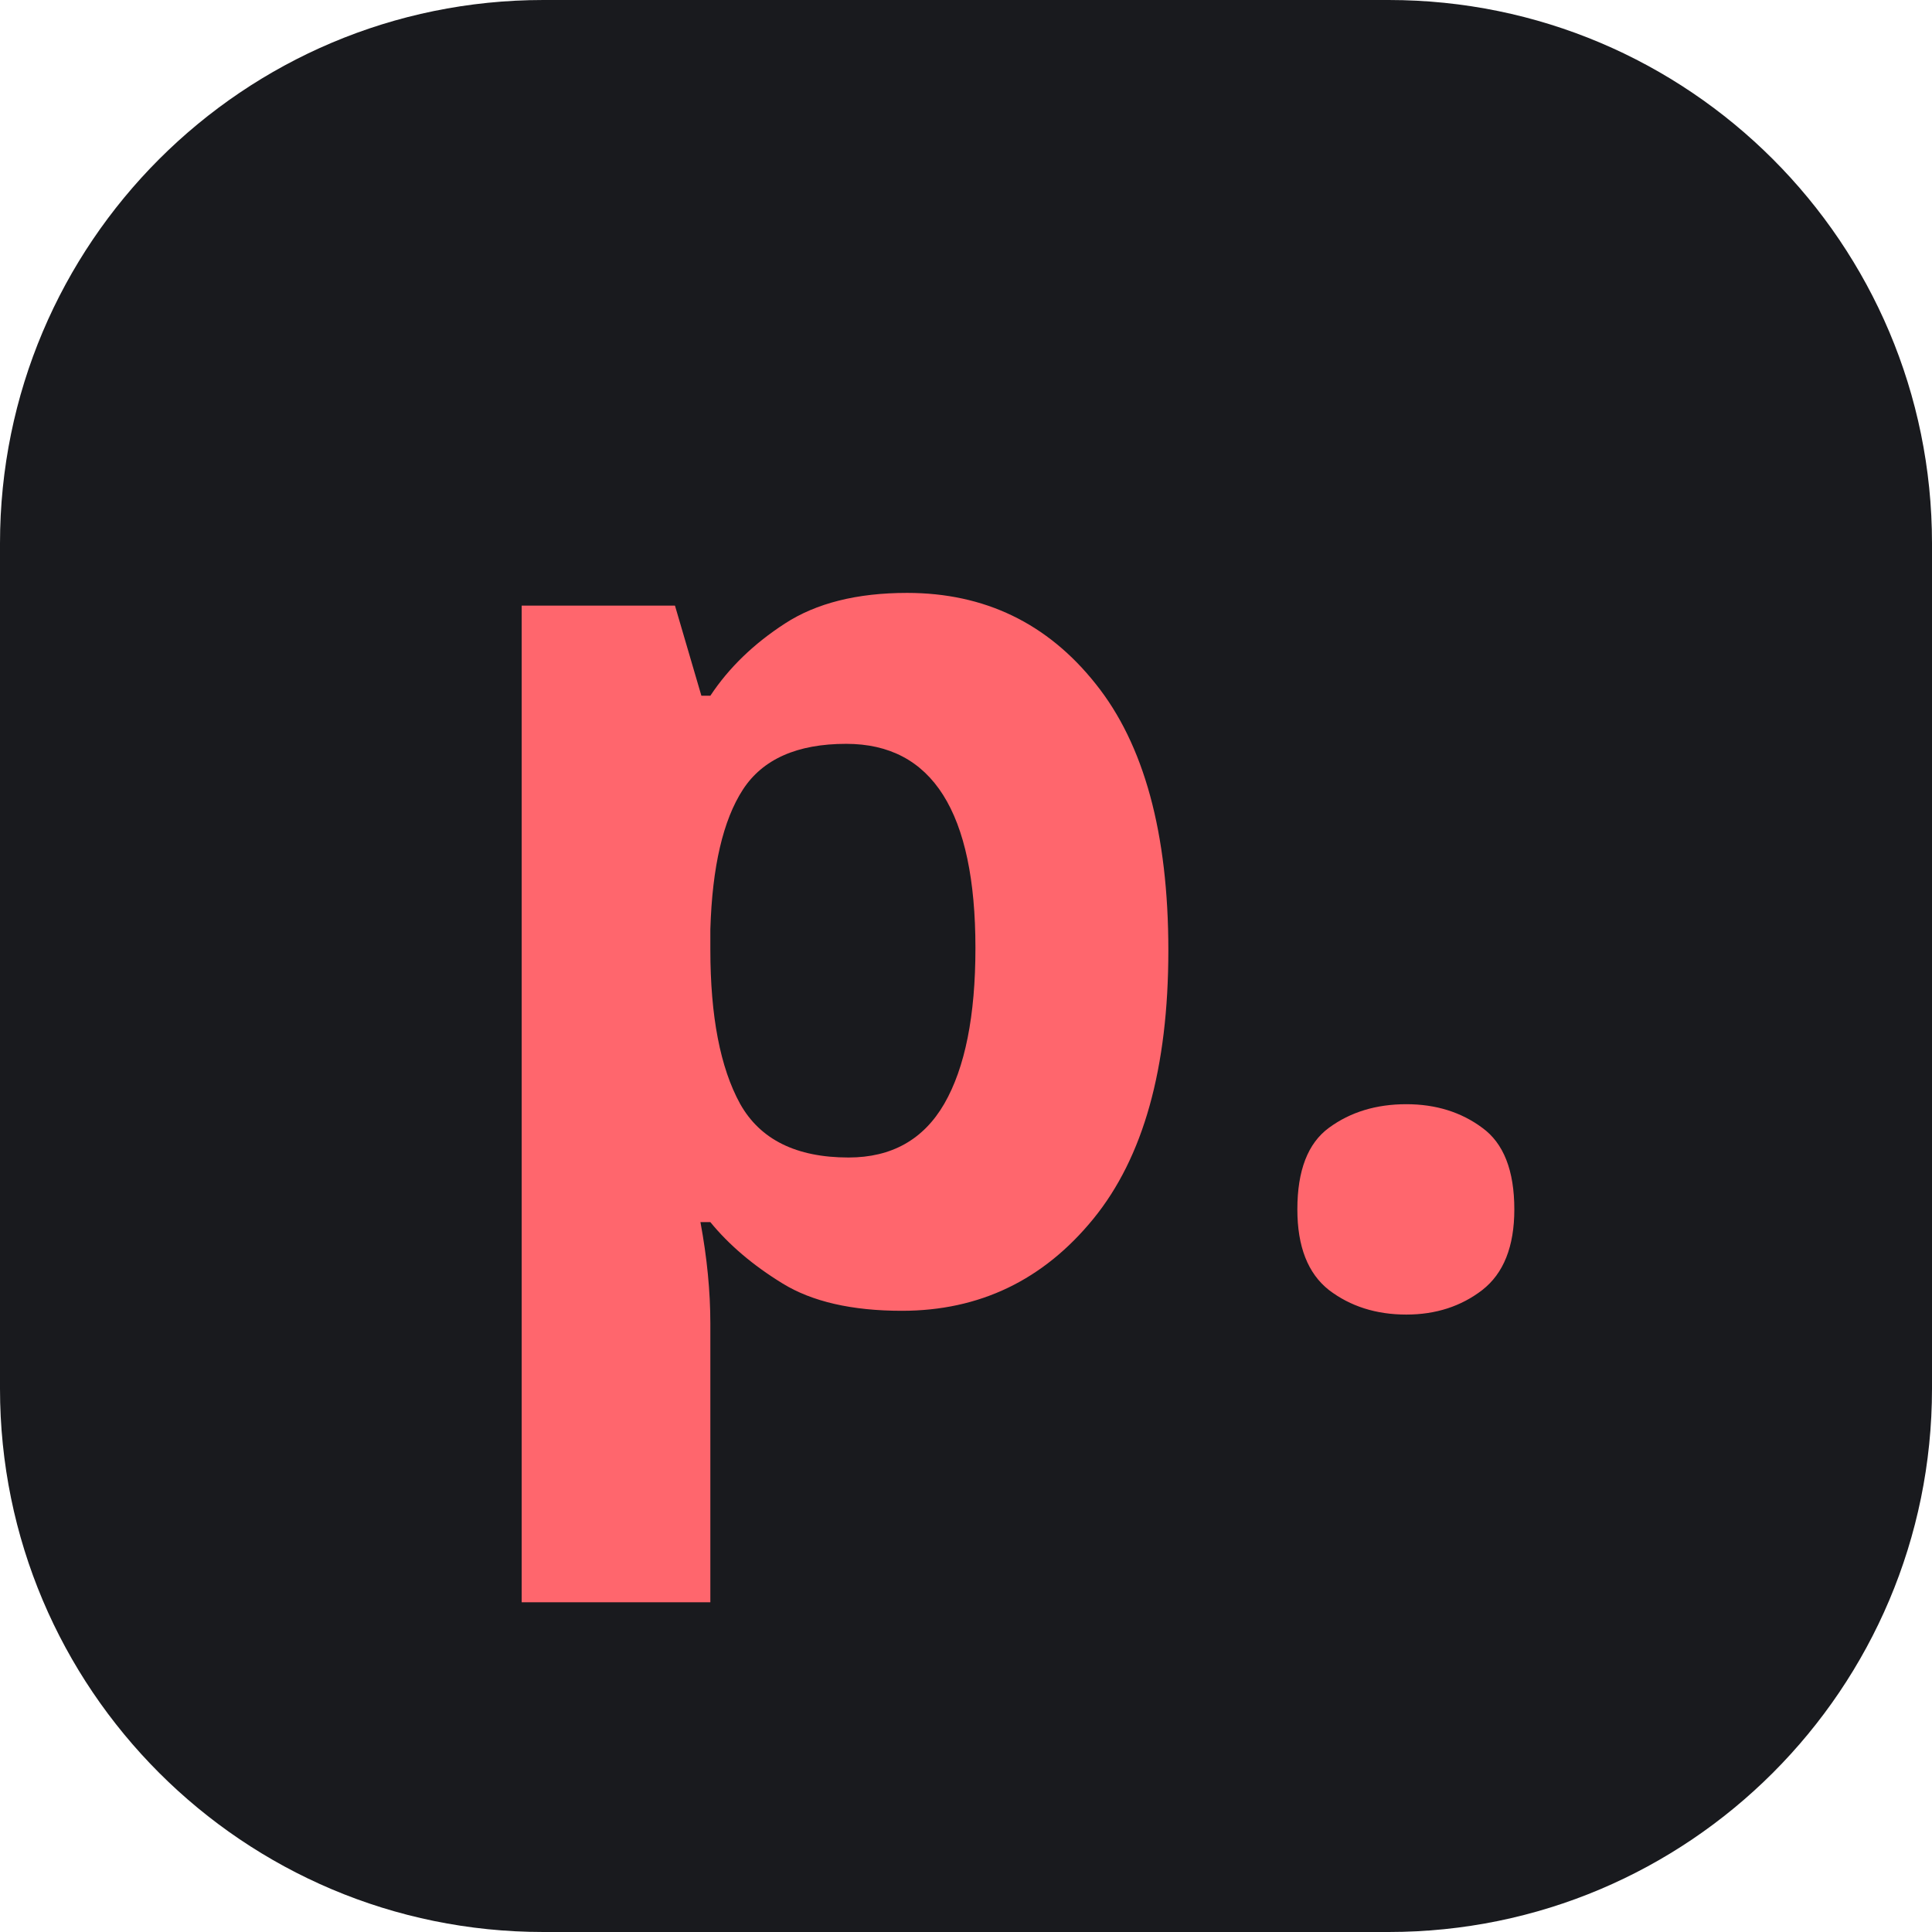
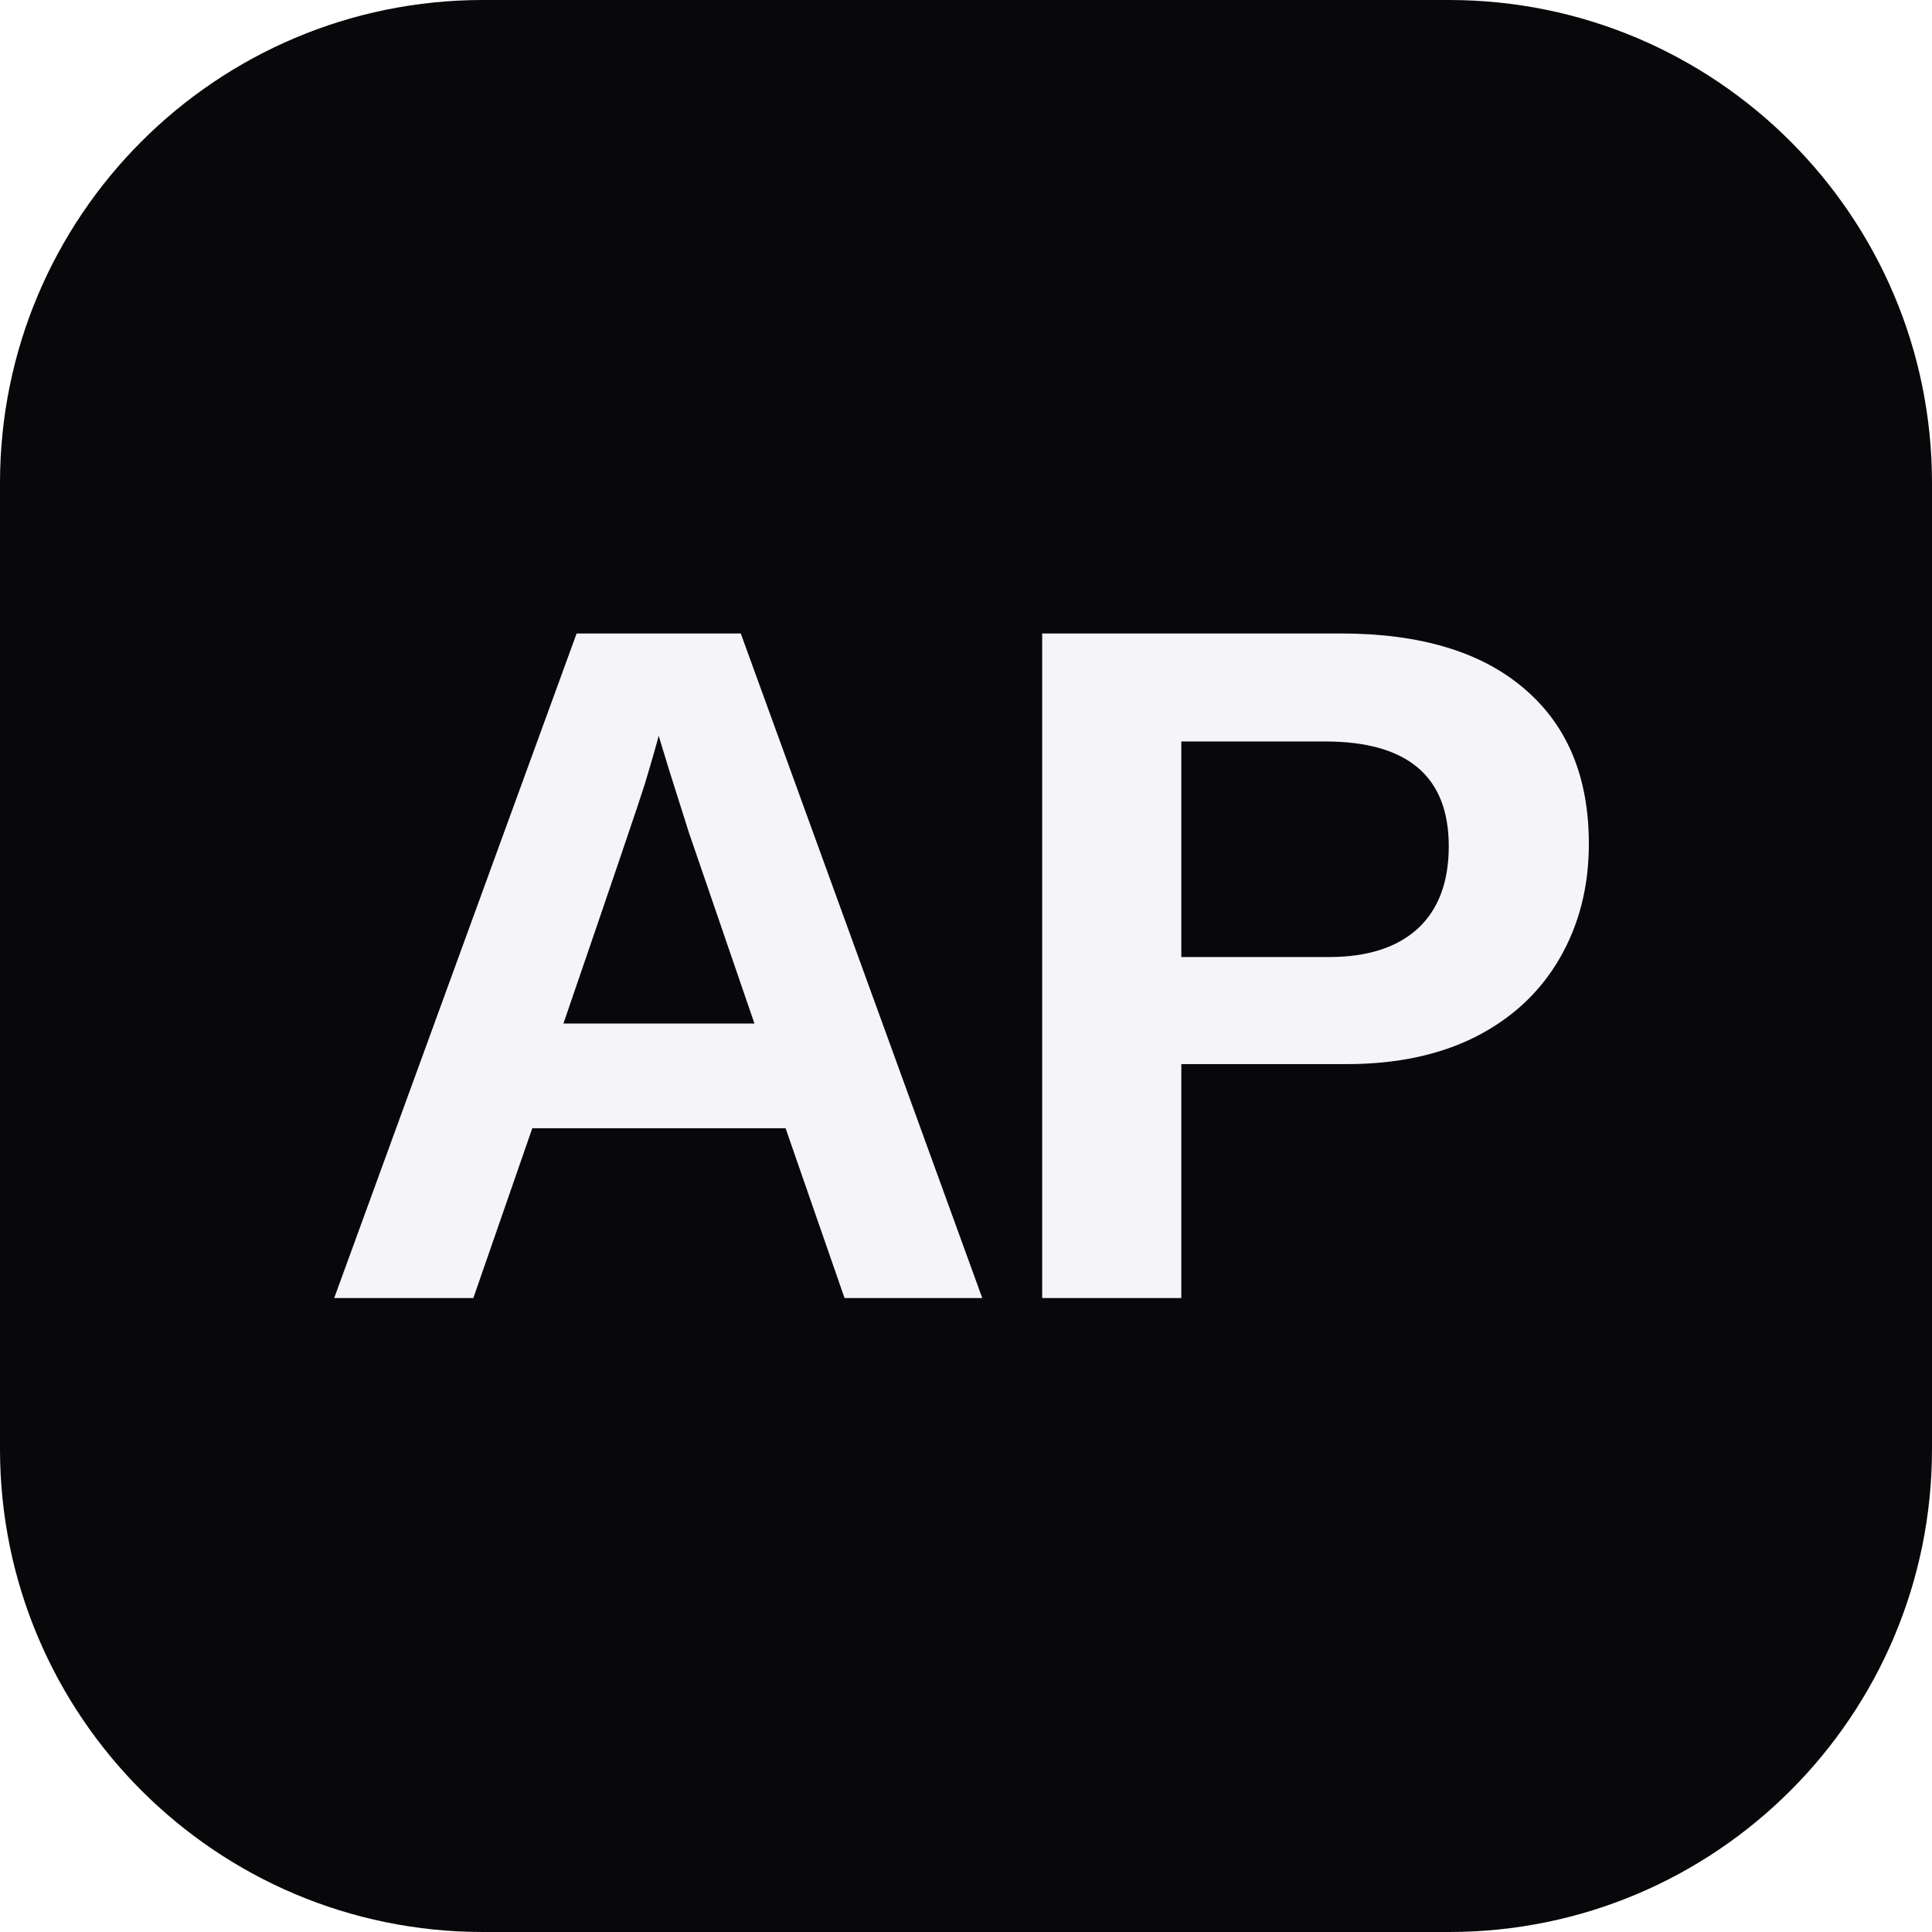
<svg xmlns="http://www.w3.org/2000/svg" viewBox="0 0 64 64">
-   <rect width="64" height="64" rx="18" fill="#191a1e" />
-   <text x="14" y="43" font-family="sans-serif" font-weight="bold" font-size="42" fill="#ff666d">p.</text>
+   <rect width="64" height="64" rx="16" fill="#08080b" />
+   <text x="32" y="43" text-anchor="middle" fill="#f5f5f7" font-family="Arial,sans-serif" font-weight="700" font-size="32" letter-spacing="-1">AP</text>
</svg>
